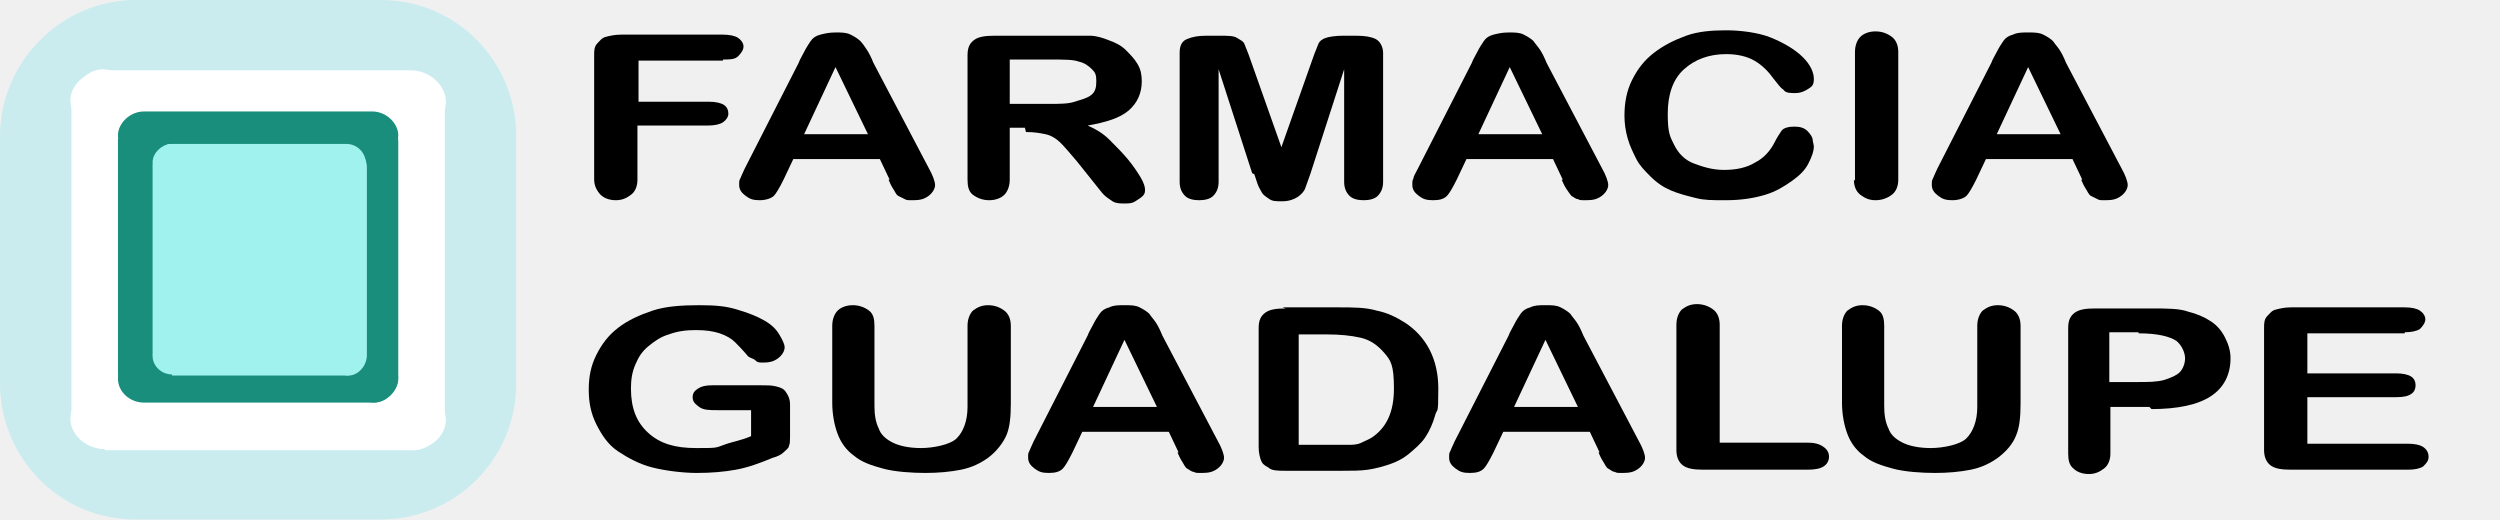
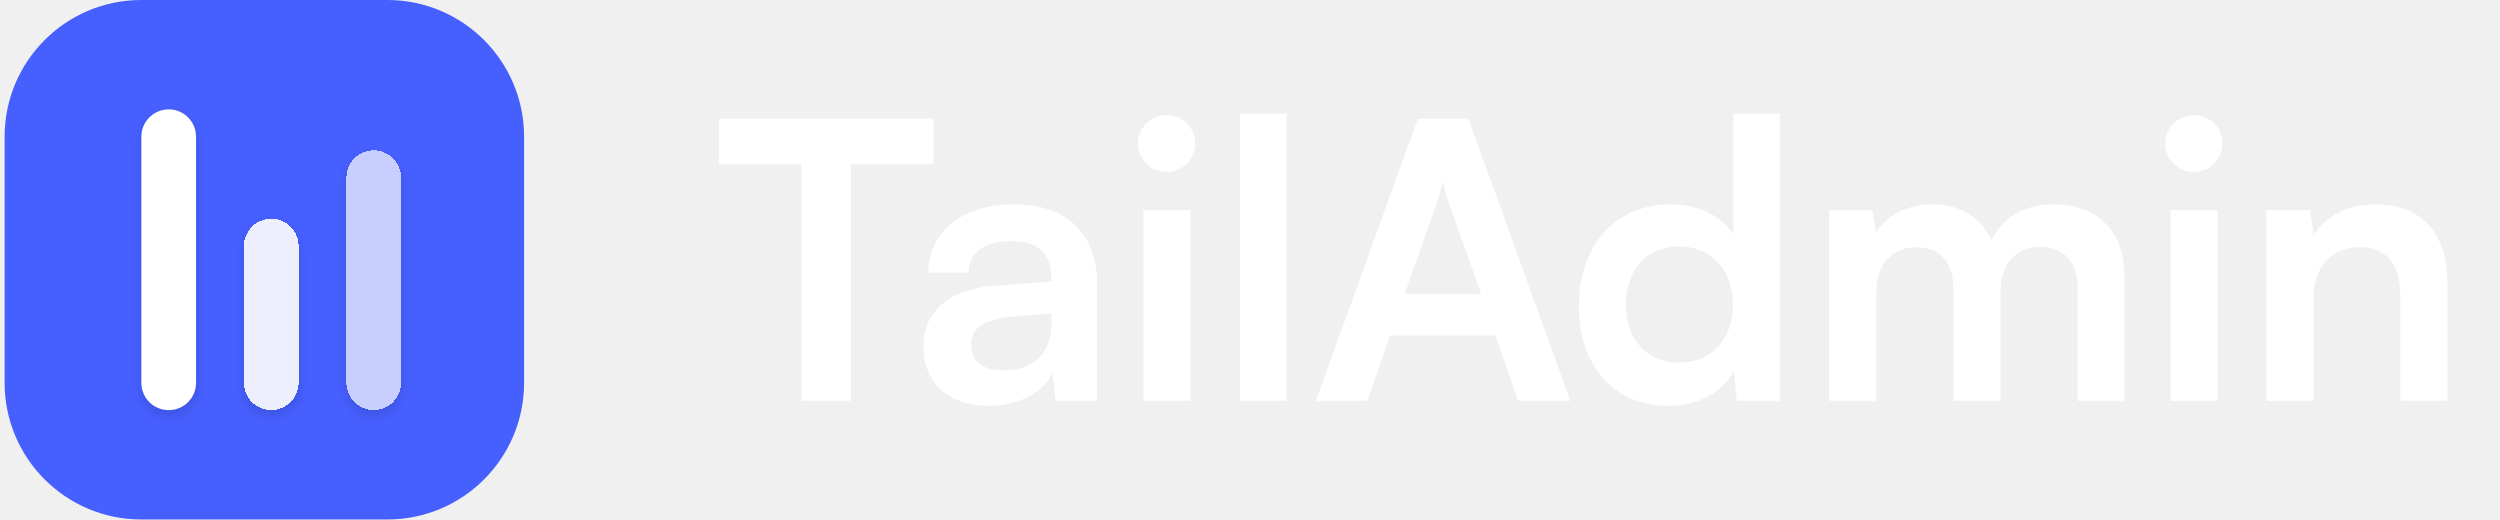
- <svg xmlns="http://www.w3.org/2000/svg" id="Capa_1" version="1.1" viewBox="0 0 231 48">
+ <svg xmlns="http://www.w3.org/2000/svg" width="231" height="48" viewBox="0 0 231 48" fill="none">
+   <path d="M0.426 12.632C0.426 5.655 6.081 0 13.057 0H35.794C42.77 0 48.426 5.655 48.426 12.632V35.368C48.426 42.345 42.77 48 35.794 48H13.057C6.081 48 0.426 42.345 0.426 35.368V12.632Z" fill="#465FFF" />
+   <g filter="url(#filter0_d_3903_56743)">
+     <path d="M13.062 12.632C13.062 11.237 14.193 10.106 15.588 10.106C16.983 10.106 18.114 11.237 18.114 12.632V35.369C18.114 36.764 16.983 37.895 15.588 37.895C14.193 37.895 13.062 36.764 13.062 35.369V12.632Z" fill="white" />
+   </g>
+   <g filter="url(#filter1_d_3903_56743)">
+     <path d="M22.539 22.735C22.539 21.34 23.67 20.209 25.065 20.209C26.461 20.209 27.592 21.34 27.592 22.735V35.367C27.592 36.762 26.461 37.893 25.065 37.893C23.67 37.893 22.539 36.762 22.539 35.367V22.735Z" fill="white" fill-opacity="0.9" shape-rendering="crispEdges" />
+   </g>
+   <g filter="url(#filter2_d_3903_56743)">
+     <path d="M32.008 16.419C32.008 15.024 33.139 13.893 34.534 13.893C35.929 13.893 37.06 15.024 37.06 16.419V35.366C37.06 36.761 35.929 37.893 34.534 37.893C33.139 37.893 32.008 36.761 32.008 35.366V16.419Z" fill="white" fill-opacity="0.7" shape-rendering="crispEdges" />
+   </g>
+   <path d="M66.426 15.172H74.058V37.036H78.624V15.172H86.257V10.964H66.426V15.172Z" fill="white" />
+   <path d="M91.352 37.5C94.098 37.5 96.488 36.252 97.237 34.433L97.558 37.036H101.375V26.336C101.375 21.45 98.45 18.882 93.706 18.882C88.927 18.882 85.788 21.378 85.788 25.195H89.497C89.497 23.34 90.924 22.27 93.492 22.27C95.704 22.27 97.13 23.233 97.13 25.623V26.015L91.851 26.407C87.678 26.729 85.324 28.762 85.324 32.007C85.324 35.324 87.607 37.5 91.352 37.5ZM92.779 34.219C90.817 34.219 89.747 33.434 89.747 31.829C89.747 30.402 90.781 29.511 93.492 29.261L97.166 28.976V29.903C97.166 32.614 95.454 34.219 92.779 34.219Z" fill="white" />
+   <path d="M107.825 15.886C109.252 15.886 110.429 14.709 110.429 13.246C110.429 11.784 109.252 10.643 107.825 10.643C106.327 10.643 105.15 11.784 105.15 13.246C105.15 14.709 106.327 15.886 107.825 15.886ZM105.649 37.036H110.001V19.417H105.649V37.036Z" fill="white" />
+   <path d="M118.883 37.036V10.5H114.568V37.036H118.883Z" fill="white" />
+   <path d="M126.337 37.036L128.441 31.009H138.179L140.283 37.036H145.098L135.682 10.964H131.009L121.593 37.036H126.337ZM132.757 18.739C133.007 18.026 133.221 17.241 133.328 16.742C133.399 17.277 133.649 18.061 133.863 18.739L136.859 27.157H129.797L132.757 18.739Z" fill="white" />
+   <path d="M154.165 37.5C156.84 37.5 159.122 36.323 160.192 34.29L160.478 37.036H164.472V10.5H160.157V21.664C159.051 19.916 156.875 18.882 154.414 18.882C149.1 18.882 145.89 22.805 145.89 28.298C145.89 33.755 149.064 37.5 154.165 37.5ZM155.128 33.505C152.096 33.505 150.241 31.294 150.241 28.155C150.241 25.017 152.096 22.77 155.128 22.77C158.159 22.77 160.121 24.981 160.121 28.155C160.121 31.33 158.159 33.505 155.128 33.505Z" fill="white" />
+   <path d="M173.359 37.036V27.049C173.359 24.196 175.035 22.841 177.104 22.841C179.172 22.841 180.492 24.16 180.492 26.622V37.036H184.843V27.049C184.843 24.16 186.448 22.805 188.553 22.805C190.621 22.805 191.977 24.125 191.977 26.657V37.036H196.292V25.516C196.292 21.45 193.938 18.882 189.658 18.882C186.983 18.882 184.915 20.201 184.023 22.235C183.096 20.201 181.241 18.882 178.566 18.882C176.034 18.882 174.25 20.023 173.359 21.485L173.002 19.417H169.007V37.036H173.359Z" fill="white" />
+   <path d="M202.74 15.886C204.167 15.886 205.344 14.709 205.344 13.246C205.344 11.784 204.167 10.643 202.74 10.643C201.242 10.643 200.065 11.784 200.065 13.246C200.065 14.709 201.242 15.886 202.74 15.886ZM200.564 37.036H204.916V19.417H200.564V37.036Z" fill="white" />
+   <path d="M213.763 37.036V27.549C213.763 24.695 215.403 22.841 218.078 22.841C220.325 22.841 221.788 24.267 221.788 27.228V37.036H226.139V26.194C226.139 21.628 223.856 18.882 219.434 18.882C217.044 18.882 214.904 19.916 213.798 21.7L213.442 19.417H209.411V37.036H213.763Z" fill="white" />
  <defs>
-     <style>
-       .st0 {
-         fill: #caecef;
-       }
- 
-       .st1 {
-         fill: #fff;
-       }
- 
-       .st2 {
-         fill: #a0f2ee;
-       }
- 
-       .st3 {
-         fill: #198e7d;
-       }
-     </style>
+     <filter id="filter0_d_3903_56743" x="12.062" y="9.606" width="7.053" height="29.79" filterUnits="userSpaceOnUse" color-interpolation-filters="sRGB">
+       <feFlood flood-opacity="0" result="BackgroundImageFix" />
+       <feColorMatrix in="SourceAlpha" type="matrix" values="0 0 0 0 0 0 0 0 0 0 0 0 0 0 0 0 0 0 127 0" result="hardAlpha" />
+       <feOffset dy="0.5" />
+       <feGaussianBlur stdDeviation="0.5" />
+       <feComposite in2="hardAlpha" operator="out" />
+       <feColorMatrix type="matrix" values="0 0 0 0 0 0 0 0 0 0 0 0 0 0 0 0 0 0 0.12 0" />
+       <feBlend mode="normal" in2="BackgroundImageFix" result="effect1_dropShadow_3903_56743" />
+       <feBlend mode="normal" in="SourceGraphic" in2="effect1_dropShadow_3903_56743" result="shape" />
+     </filter>
+     <filter id="filter1_d_3903_56743" x="21.539" y="19.709" width="7.053" height="19.684" filterUnits="userSpaceOnUse" color-interpolation-filters="sRGB">
+       <feFlood flood-opacity="0" result="BackgroundImageFix" />
+       <feColorMatrix in="SourceAlpha" type="matrix" values="0 0 0 0 0 0 0 0 0 0 0 0 0 0 0 0 0 0 127 0" result="hardAlpha" />
+       <feOffset dy="0.5" />
+       <feGaussianBlur stdDeviation="0.5" />
+       <feComposite in2="hardAlpha" operator="out" />
+       <feColorMatrix type="matrix" values="0 0 0 0 0 0 0 0 0 0 0 0 0 0 0 0 0 0 0.12 0" />
+       <feBlend mode="normal" in2="BackgroundImageFix" result="effect1_dropShadow_3903_56743" />
+       <feBlend mode="normal" in="SourceGraphic" in2="effect1_dropShadow_3903_56743" result="shape" />
+     </filter>
+     <filter id="filter2_d_3903_56743" x="31.008" y="13.393" width="7.053" height="26" filterUnits="userSpaceOnUse" color-interpolation-filters="sRGB">
+       <feFlood flood-opacity="0" result="BackgroundImageFix" />
+       <feColorMatrix in="SourceAlpha" type="matrix" values="0 0 0 0 0 0 0 0 0 0 0 0 0 0 0 0 0 0 127 0" result="hardAlpha" />
+       <feOffset dy="0.5" />
+       <feGaussianBlur stdDeviation="0.5" />
+       <feComposite in2="hardAlpha" operator="out" />
+       <feColorMatrix type="matrix" values="0 0 0 0 0 0 0 0 0 0 0 0 0 0 0 0 0 0 0.12 0" />
+       <feBlend mode="normal" in2="BackgroundImageFix" result="effect1_dropShadow_3903_56743" />
+       <feBlend mode="normal" in="SourceGraphic" in2="effect1_dropShadow_3903_56743" result="shape" />
+     </filter>
  </defs>
-   <path class="st0" d="M0,12.6C0,5.7,5.7,0,12.5,0h22.7c7,0,12.5,5.7,12.5,12.6v22.8c0,7.1-5.7,12.6-12.5,12.6H12.5c-7,0-12.5-5.7-12.5-12.6,0,0,0-22.8,0-22.8Z" />
-   <path class="st1" d="M6.7,9.6c0-1.7,1.3-3.2,2.8-3.2h0c1.5,0,2.8,1.5,2.8,3.2v28.4c0,1.7-1.4,3.2-2.9,3.2h0c-1.5,0-2.8-1.5-2.8-3.2,0,0,0-28.4,0-28.4Z" />
-   <path class="st1" d="M35.5,10c0-1.7,1.3-3.2,2.8-3.2h0c1.5,0,2.8,1.5,2.8,3.2v28.4c0,1.7-1.4,3.2-2.9,3.2h0c-1.5,0-2.8-1.5-2.8-3.2,0,0,0-28.4,0-28.4Z" />
-   <path class="st1" d="M9.7,12.1c-1.7,0-3.2-1.3-3.2-2.8h0c0-1.5,1.5-2.8,3.2-2.8h28.3c1.7,0,3.2,1.4,3.2,2.9h0c0,1.5-1.5,2.8-3.2,2.8,0,0-28.3,0-28.3,0Z" />
-   <path class="st1" d="M9.7,41.5c-1.7,0-3.2-1.3-3.2-2.8h0c0-1.5,1.5-2.8,3.2-2.8h28.3c1.7,0,3.2,1.4,3.2,2.9h0c0,1.5-1.5,2.8-3.2,2.8,0,0-28.3,0-28.3,0Z" />
-   <path class="st3" d="M11,12.8c0-1.3,1-2.4,2.1-2.4h0c1.1,0,2.1,1.1,2.1,2.4v21.7c0,1.3-1.1,2.4-2.2,2.4h0c-1.1,0-2.1-1.1-2.1-2.4,0,0,0-21.7,0-21.7Z" />
-   <path class="st3" d="M32.6,13.1c0-1.3,1-2.4,2.1-2.4h0c1.1,0,2.1,1.1,2.1,2.4v21.7c0,1.3-1.1,2.4-2.2,2.4h0c-1.1,0-2.1-1.1-2.1-2.4,0,0,0-21.7,0-21.7Z" />
-   <path class="st3" d="M13.3,14.7c-1.3,0-2.4-1-2.4-2.2h0c0-1.1,1.1-2.2,2.4-2.2h21.1c1.3,0,2.4,1.1,2.4,2.2h0c0,1.1-1.1,2.2-2.4,2.2,0,0-21.1,0-21.1,0Z" />
-   <path class="st3" d="M13.3,37.2c-1.3,0-2.4-1-2.4-2.2h0c0-1.1,1.1-2.2,2.4-2.2h21.1c1.3,0,2.4,1.1,2.4,2.2h0c0,1.1-1.1,2.2-2.4,2.2H13.3Z" />
-   <path class="st2" d="M14.2,15.2c0-1,.8-1.9,1.6-1.9h0c.9,0,1.6.9,1.6,1.9v17.3c0,1-.8,1.9-1.7,1.9h0c-.9,0-1.6-.9-1.6-1.9V15.2Z" />
-   <path class="st2" d="M30.7,15.5c0-1,.8-1.9,1.6-1.9h0c.9,0,1.6.9,1.6,1.9v17.3c0,1-.8,1.9-1.7,1.9h0c-.9,0-1.6-.9-1.6-1.9,0,0,0-17.3,0-17.3Z" />
-   <path class="st2" d="M15.9,16.7c-1,0-1.8-.8-1.8-1.7h0c0-.9.9-1.7,1.8-1.7h16.1c1,0,1.8.8,1.8,1.8h0c0,.9-.9,1.7-1.8,1.7,0,0-16.1,0-16.1,0Z" />
-   <path class="st2" d="M15.9,34.6c-1,0-1.8-.8-1.8-1.7h0c0-.9.9-1.7,1.8-1.7h16.1c1,0,1.8.8,1.8,1.8h0c0,.9-.9,1.7-1.8,1.7,0,0-16.1,0-16.1,0Z" />
-   <rect class="st2" x="16.2" y="15.5" width="15.2" height="16.2" />
-   <g>
-     <path d="M66.8,5.6h-7.8v3.8h6.5c.6,0,1.1.1,1.4.3s.4.5.4.8-.2.6-.5.8-.8.3-1.4.3h-6.5v5c0,.6-.2,1.1-.6,1.4s-.8.5-1.4.5-1.1-.2-1.4-.5-.6-.8-.6-1.4V5.1c0-.4,0-.8.3-1.1s.4-.5.8-.6.8-.2,1.4-.2h9.4c.6,0,1.1.1,1.4.3s.5.5.5.8-.2.6-.5.9-.8.3-1.4.3Z" />
-     <path d="M82.2,16.6l-.9-1.9h-8l-.9,1.9c-.4.8-.7,1.3-.9,1.5s-.7.4-1.3.4-.9-.1-1.3-.4-.6-.6-.6-1,0-.4.1-.6.2-.5.4-.9l5-9.8c.1-.3.3-.6.5-1s.4-.7.6-1,.5-.5.9-.6.8-.2,1.4-.2,1,0,1.4.2.7.4.9.6.4.5.6.8.4.7.6,1.2l5.1,9.7c.4.7.6,1.3.6,1.6s-.2.7-.6,1-.8.4-1.4.4-.6,0-.8-.1-.4-.2-.6-.3-.3-.4-.5-.7-.3-.6-.4-.8ZM74.3,12.4h5.9l-3-6.2-2.9,6.2Z" />
-     <path d="M94.7,11.8h-1.4v4.8c0,.6-.2,1.1-.5,1.4s-.8.5-1.4.5-1.1-.2-1.5-.5-.5-.8-.5-1.4V5.1c0-.7.2-1.1.6-1.4s1-.4,1.9-.4h6.5c.9,0,1.7,0,2.3,0s1.2.2,1.7.4c.6.2,1.2.5,1.6.9s.8.8,1.1,1.3.4,1,.4,1.6c0,1.1-.4,2-1.2,2.7s-2.1,1.1-3.8,1.4c.7.3,1.4.7,2,1.3s1.2,1.2,1.7,1.8.9,1.2,1.2,1.7.4.9.4,1.1,0,.4-.2.6-.4.3-.7.5-.6.2-1,.2-.8,0-1.1-.2-.6-.4-.8-.6-.5-.6-.9-1.1l-1.6-2c-.6-.7-1.1-1.3-1.5-1.7s-.9-.7-1.4-.8-1-.2-1.8-.2ZM97,5.5h-3.7v4.1h3.6c1,0,1.8,0,2.4-.2s1.1-.3,1.5-.6.5-.7.5-1.3-.1-.8-.4-1.1-.7-.6-1.2-.7c-.5-.2-1.4-.2-2.7-.2Z" />
-     <path d="M115.7,16l-3.1-9.6v10.4c0,.6-.2,1-.5,1.3s-.8.4-1.3.4-1-.1-1.3-.4-.5-.7-.5-1.3V4.9c0-.7.2-1.1.7-1.3s1-.3,1.8-.3h1.2c.7,0,1.3,0,1.6.2s.6.3.7.6.3.7.5,1.3l2.9,8.2,2.9-8.2c.2-.6.4-1,.5-1.3s.4-.5.7-.6.9-.2,1.6-.2h1.2c.8,0,1.4.1,1.8.3s.7.7.7,1.3v11.9c0,.6-.2,1-.5,1.3s-.8.4-1.3.4-1-.1-1.3-.4-.5-.7-.5-1.3V6.4l-3.1,9.6c-.2.6-.4,1.1-.5,1.4s-.4.6-.7.8-.8.4-1.4.4-.9,0-1.2-.2-.6-.4-.7-.6-.3-.5-.4-.8-.2-.6-.3-.9Z" />
-     <path d="M144.4,16.6l-.9-1.9h-8l-.9,1.9c-.4.8-.7,1.3-.9,1.5-.3.3-.7.4-1.3.4s-.9-.1-1.3-.4c-.4-.3-.6-.6-.6-1s0-.4.1-.6c0-.2.2-.5.4-.9l5-9.8c.1-.3.3-.6.5-1,.2-.4.4-.7.6-1,.2-.3.5-.5.9-.6s.8-.2,1.4-.2,1,0,1.4.2.7.4.9.6c.2.3.4.5.6.8s.4.7.6,1.2l5.1,9.7c.4.7.6,1.3.6,1.6s-.2.7-.6,1-.8.4-1.4.4-.6,0-.8-.1c-.2,0-.4-.2-.6-.3-.1-.1-.3-.4-.5-.7-.2-.3-.3-.6-.4-.8ZM136.6,12.4h5.9l-3-6.2-2.9,6.2Z" />
-     <path d="M167.6,13.5c0,.5-.2,1-.5,1.6-.3.6-.8,1.1-1.5,1.6s-1.5,1-2.5,1.3-2.2.5-3.6.5-2,0-2.8-.2-1.6-.4-2.3-.7c-.7-.3-1.3-.7-1.9-1.3-.5-.5-1-1-1.3-1.6s-.6-1.2-.8-1.9c-.2-.7-.3-1.4-.3-2.1,0-1.2.2-2.3.7-3.3.5-1,1.1-1.8,2-2.5s1.9-1.2,3-1.6,2.4-.5,3.7-.5,3,.2,4.2.7,2.2,1.1,2.9,1.8,1,1.4,1,2-.2.7-.5.9-.7.4-1.2.4-.9,0-1.1-.3c-.3-.2-.5-.5-.9-1-.5-.7-1.1-1.3-1.8-1.7-.7-.4-1.6-.6-2.6-.6-1.6,0-2.9.5-3.9,1.4-1,.9-1.5,2.3-1.5,4.1s.2,2.1.6,2.9,1,1.4,1.8,1.7,1.7.6,2.8.6,2.1-.2,2.9-.7c.8-.4,1.4-1.1,1.8-1.9.2-.4.4-.7.6-1s.7-.4,1.2-.4.9.1,1.2.4.5.6.5.9Z" />
-     <path d="M171.4,16.7V4.8c0-.6.2-1.1.5-1.4s.8-.5,1.4-.5,1.1.2,1.5.5c.4.3.6.8.6,1.4v11.8c0,.6-.2,1.1-.6,1.4-.4.3-.9.5-1.5.5s-1-.2-1.4-.5c-.4-.3-.6-.8-.6-1.4Z" />
-     <path d="M192.4,16.6l-.9-1.9h-8l-.9,1.9c-.4.8-.7,1.3-.9,1.5s-.7.4-1.3.4-.9-.1-1.3-.4-.6-.6-.6-1,0-.4.1-.6.2-.5.4-.9l5-9.8c.1-.3.3-.6.5-1,.2-.4.4-.7.6-1,.2-.3.5-.5.9-.6.4-.2.8-.2,1.4-.2s1,0,1.4.2c.4.2.7.4.9.6.2.3.4.5.6.8.2.3.4.7.6,1.2l5.1,9.7c.4.7.6,1.3.6,1.6s-.2.7-.6,1c-.4.3-.8.4-1.4.4s-.6,0-.8-.1-.4-.2-.6-.3-.3-.4-.5-.7c-.2-.3-.3-.6-.4-.8ZM184.5,12.4h5.9l-3-6.2-2.9,6.2Z" />
-     <path d="M73,37.4v2.9c0,.4,0,.7-.1.9,0,.2-.3.4-.5.6s-.6.4-1,.5c-1.2.5-2.3.9-3.4,1.1s-2.3.3-3.6.3-2.9-.2-4.1-.5-2.3-.9-3.2-1.5-1.5-1.5-2-2.5-.7-2-.7-3.2.2-2.2.7-3.2,1.1-1.8,2-2.5,2-1.2,3.2-1.6,2.7-.5,4.3-.5,2.5.1,3.5.4c1,.3,1.8.6,2.5,1s1.1.8,1.4,1.3c.3.5.5.9.5,1.2s-.2.7-.6,1c-.4.3-.8.4-1.3.4s-.6,0-.8-.2-.5-.2-.7-.4c-.5-.6-.9-1-1.2-1.3-.3-.3-.8-.6-1.4-.8s-1.3-.3-2.2-.3-1.7.1-2.5.4c-.7.2-1.3.6-1.9,1.1s-.9,1-1.2,1.7c-.3.7-.4,1.4-.4,2.2,0,1.8.5,3.1,1.6,4.1s2.5,1.4,4.4,1.4,1.8,0,2.6-.3,1.6-.4,2.5-.8v-2.4h-3.1c-.7,0-1.3,0-1.7-.3s-.6-.5-.6-.9.2-.6.5-.8.7-.3,1.3-.3h4.5c.6,0,1,0,1.4.1s.7.2.9.5.4.6.4,1.2Z" />
-     <path d="M76.9,37.3v-7.2c0-.6.2-1.1.5-1.4s.8-.5,1.4-.5,1.1.2,1.5.5.5.8.5,1.4v7.4c0,.8.1,1.5.4,2.1.2.6.7,1,1.3,1.3.6.3,1.5.5,2.6.5s2.7-.3,3.3-.9c.6-.6,1-1.6,1-2.9v-7.5c0-.6.2-1.1.5-1.4.4-.3.8-.5,1.4-.5s1.1.2,1.5.5c.4.3.6.8.6,1.4v7.2c0,1.2-.1,2.2-.4,2.9s-.9,1.5-1.7,2.1c-.7.5-1.5.9-2.5,1.1s-2.1.3-3.3.3-2.8-.1-3.9-.4c-1.1-.3-2-.6-2.7-1.2-.7-.5-1.2-1.2-1.5-2-.3-.8-.5-1.8-.5-2.9Z" />
-     <path d="M108.9,41.8l-.9-1.9h-8l-.9,1.9c-.4.8-.7,1.3-.9,1.5-.3.3-.7.4-1.3.4s-.9-.1-1.3-.4-.6-.6-.6-1,0-.4.1-.6.2-.5.4-.9l5-9.8c.1-.3.3-.6.5-1,.2-.4.4-.7.6-1,.2-.3.5-.5.9-.6.4-.2.8-.2,1.4-.2s1,0,1.4.2c.4.2.7.4.9.6.2.3.4.5.6.8.2.3.4.7.6,1.2l5.1,9.7c.4.7.6,1.3.6,1.6s-.2.7-.6,1c-.4.3-.8.4-1.4.4s-.6,0-.8-.1c-.2,0-.4-.2-.6-.3-.2-.1-.3-.4-.5-.7-.2-.3-.3-.6-.4-.8ZM101,37.6h5.9l-3-6.2-2.9,6.2Z" />
-     <path d="M118.5,28.4h5.2c1.3,0,2.5,0,3.5.3,1,.2,1.8.6,2.6,1.1,2,1.3,3.1,3.4,3.1,6.1s-.1,1.7-.3,2.5c-.2.7-.5,1.4-.9,2-.4.6-1,1.1-1.6,1.6-.5.4-1.1.7-1.7.9s-1.3.4-2,.5-1.5.1-2.4.1h-5.2c-.7,0-1.3,0-1.6-.3-.4-.2-.6-.4-.7-.7-.1-.3-.2-.7-.2-1.2v-11c0-.7.2-1.1.6-1.4.4-.3,1-.4,1.9-.4ZM120,30.9v10.2h3c.7,0,1.2,0,1.6,0s.8,0,1.2-.2.7-.3,1-.5c1.3-.9,2-2.3,2-4.5s-.3-2.6-.9-3.3-1.3-1.2-2.2-1.4c-.9-.2-1.9-.3-3.1-.3h-2.6Z" />
-     <path d="M147.8,41.8l-.9-1.9h-8l-.9,1.9c-.4.8-.7,1.3-.9,1.5-.3.3-.7.4-1.3.4s-.9-.1-1.3-.4-.6-.6-.6-1,0-.4.1-.6.2-.5.4-.9l5-9.8c.1-.3.3-.6.5-1,.2-.4.4-.7.6-1,.2-.3.5-.5.9-.6.4-.2.8-.2,1.4-.2s1,0,1.4.2c.4.2.7.4.9.6.2.3.4.5.6.8.2.3.4.7.6,1.2l5.1,9.7c.4.7.6,1.3.6,1.6s-.2.7-.6,1c-.4.3-.8.4-1.4.4s-.6,0-.8-.1c-.2,0-.4-.2-.6-.3-.2-.1-.3-.4-.5-.7-.2-.3-.3-.6-.4-.8ZM139.9,37.6h5.9l-3-6.2-2.9,6.2Z" />
-     <path d="M158.9,30v10.9h8.1c.6,0,1.1.1,1.5.4.3.2.5.5.5.9s-.2.7-.5.9c-.3.2-.8.3-1.5.3h-9.6c-.9,0-1.5-.1-1.9-.4-.4-.3-.6-.8-.6-1.4v-11.6c0-.6.2-1.1.5-1.4.4-.3.8-.5,1.4-.5s1.1.2,1.5.5c.4.3.6.8.6,1.4Z" />
-     <path d="M170.2,37.3v-7.2c0-.6.2-1.1.5-1.4.4-.3.8-.5,1.4-.5s1.1.2,1.5.5c.4.3.5.8.5,1.4v7.4c0,.8.1,1.5.4,2.1.2.6.7,1,1.3,1.3.6.3,1.5.5,2.6.5s2.7-.3,3.3-.9c.6-.6,1-1.6,1-2.9v-7.5c0-.6.2-1.1.5-1.4.4-.3.8-.5,1.4-.5s1.1.2,1.5.5c.4.3.6.8.6,1.4v7.2c0,1.2-.1,2.2-.4,2.9-.3.8-.9,1.5-1.7,2.1-.7.5-1.5.9-2.5,1.1s-2.1.3-3.3.3-2.8-.1-3.9-.4c-1.1-.3-2-.6-2.7-1.2-.7-.5-1.2-1.2-1.5-2-.3-.8-.5-1.8-.5-2.9Z" />
-     <path d="M198.6,37.6h-3.6v4.3c0,.6-.2,1.1-.6,1.4s-.8.5-1.4.5-1.1-.2-1.4-.5c-.4-.3-.5-.8-.5-1.4v-11.6c0-.7.2-1.1.6-1.4s1-.4,1.9-.4h5.1c1.5,0,2.7,0,3.5.3.8.2,1.5.5,2.1.9.6.4,1,.9,1.3,1.5s.5,1.2.5,1.9c0,1.5-.6,2.7-1.8,3.5-1.2.8-3.1,1.2-5.5,1.2ZM197.6,30.7h-2.7v4.6h2.7c.9,0,1.7,0,2.4-.2.6-.2,1.1-.4,1.4-.7s.5-.8.5-1.3-.3-1.2-.8-1.6c-.6-.4-1.7-.7-3.5-.7Z" />
-     <path d="M222.2,30.8h-9v3.7h8.2c.6,0,1.1.1,1.4.3.3.2.4.5.4.8s-.1.6-.4.8c-.3.2-.7.3-1.4.3h-8.2v4.3h9.3c.6,0,1.1.1,1.4.3.3.2.5.5.5.9s-.2.6-.5.9c-.3.2-.8.3-1.4.3h-10.8c-.9,0-1.5-.1-1.9-.4-.4-.3-.6-.8-.6-1.4v-11.3c0-.4,0-.8.3-1.1s.4-.5.8-.6c.4-.1.8-.2,1.4-.2h10.5c.6,0,1.1.1,1.4.3.3.2.5.5.5.8s-.2.6-.5.9c-.3.2-.8.3-1.4.3Z" />
-   </g>
</svg>
